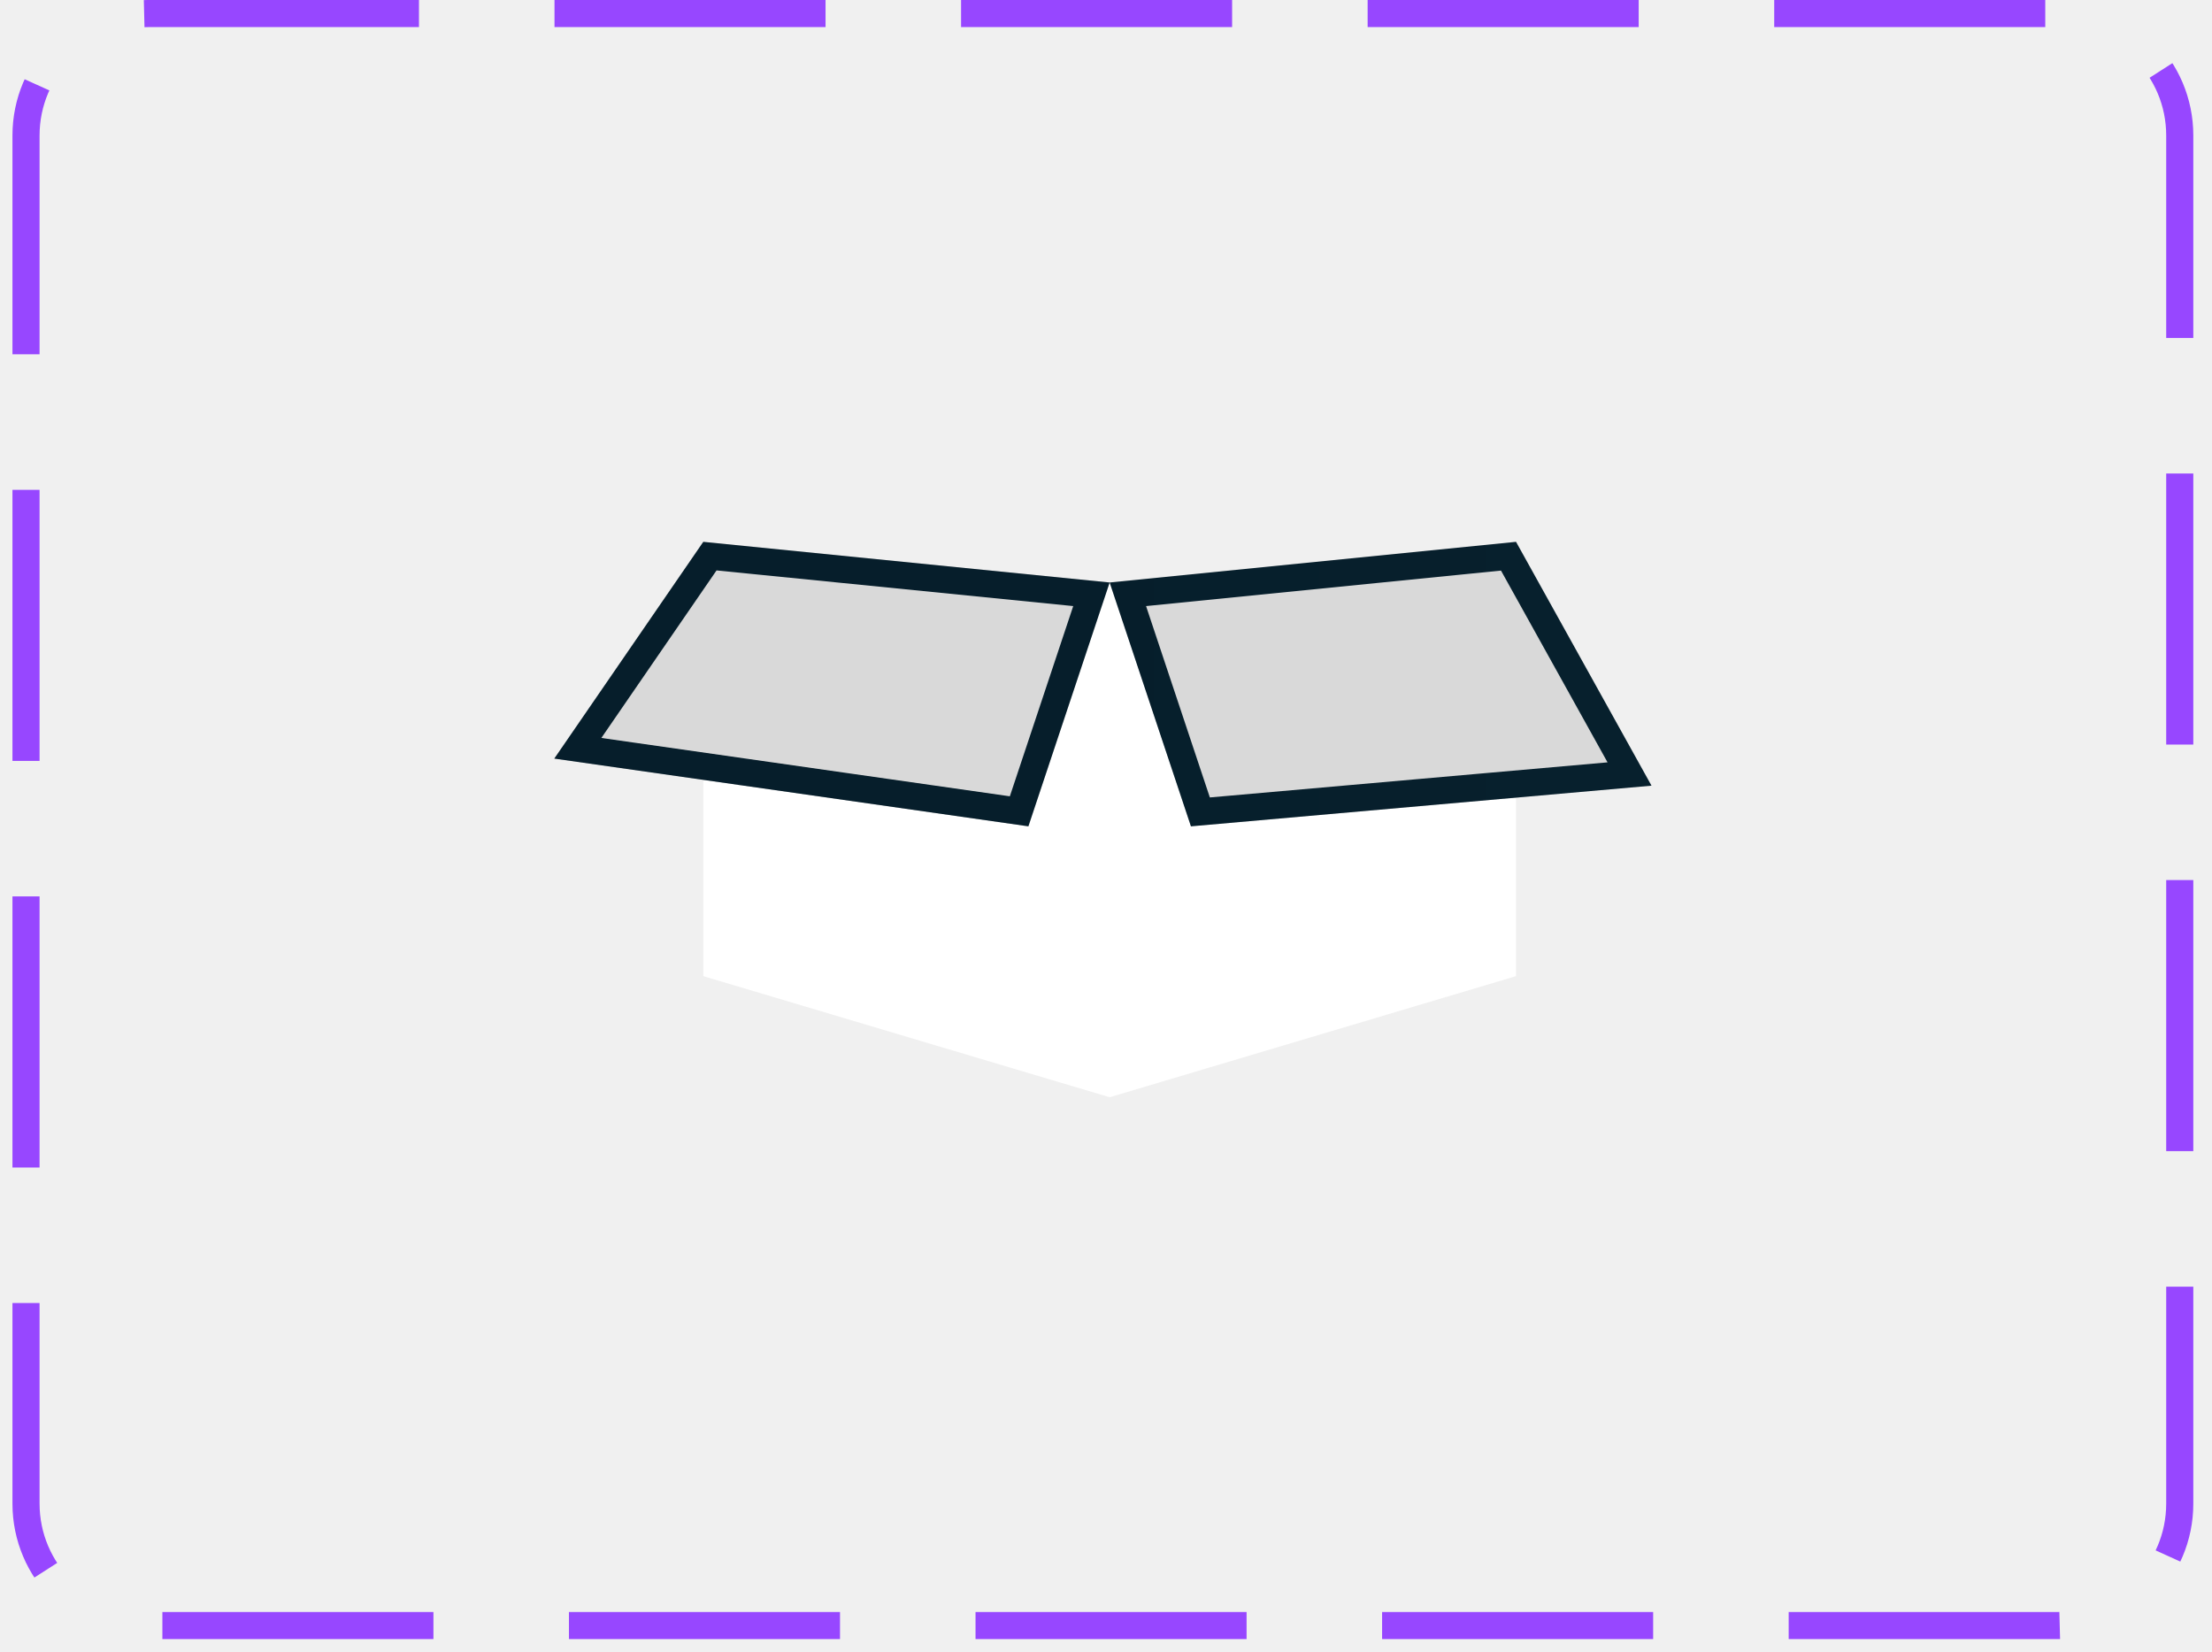
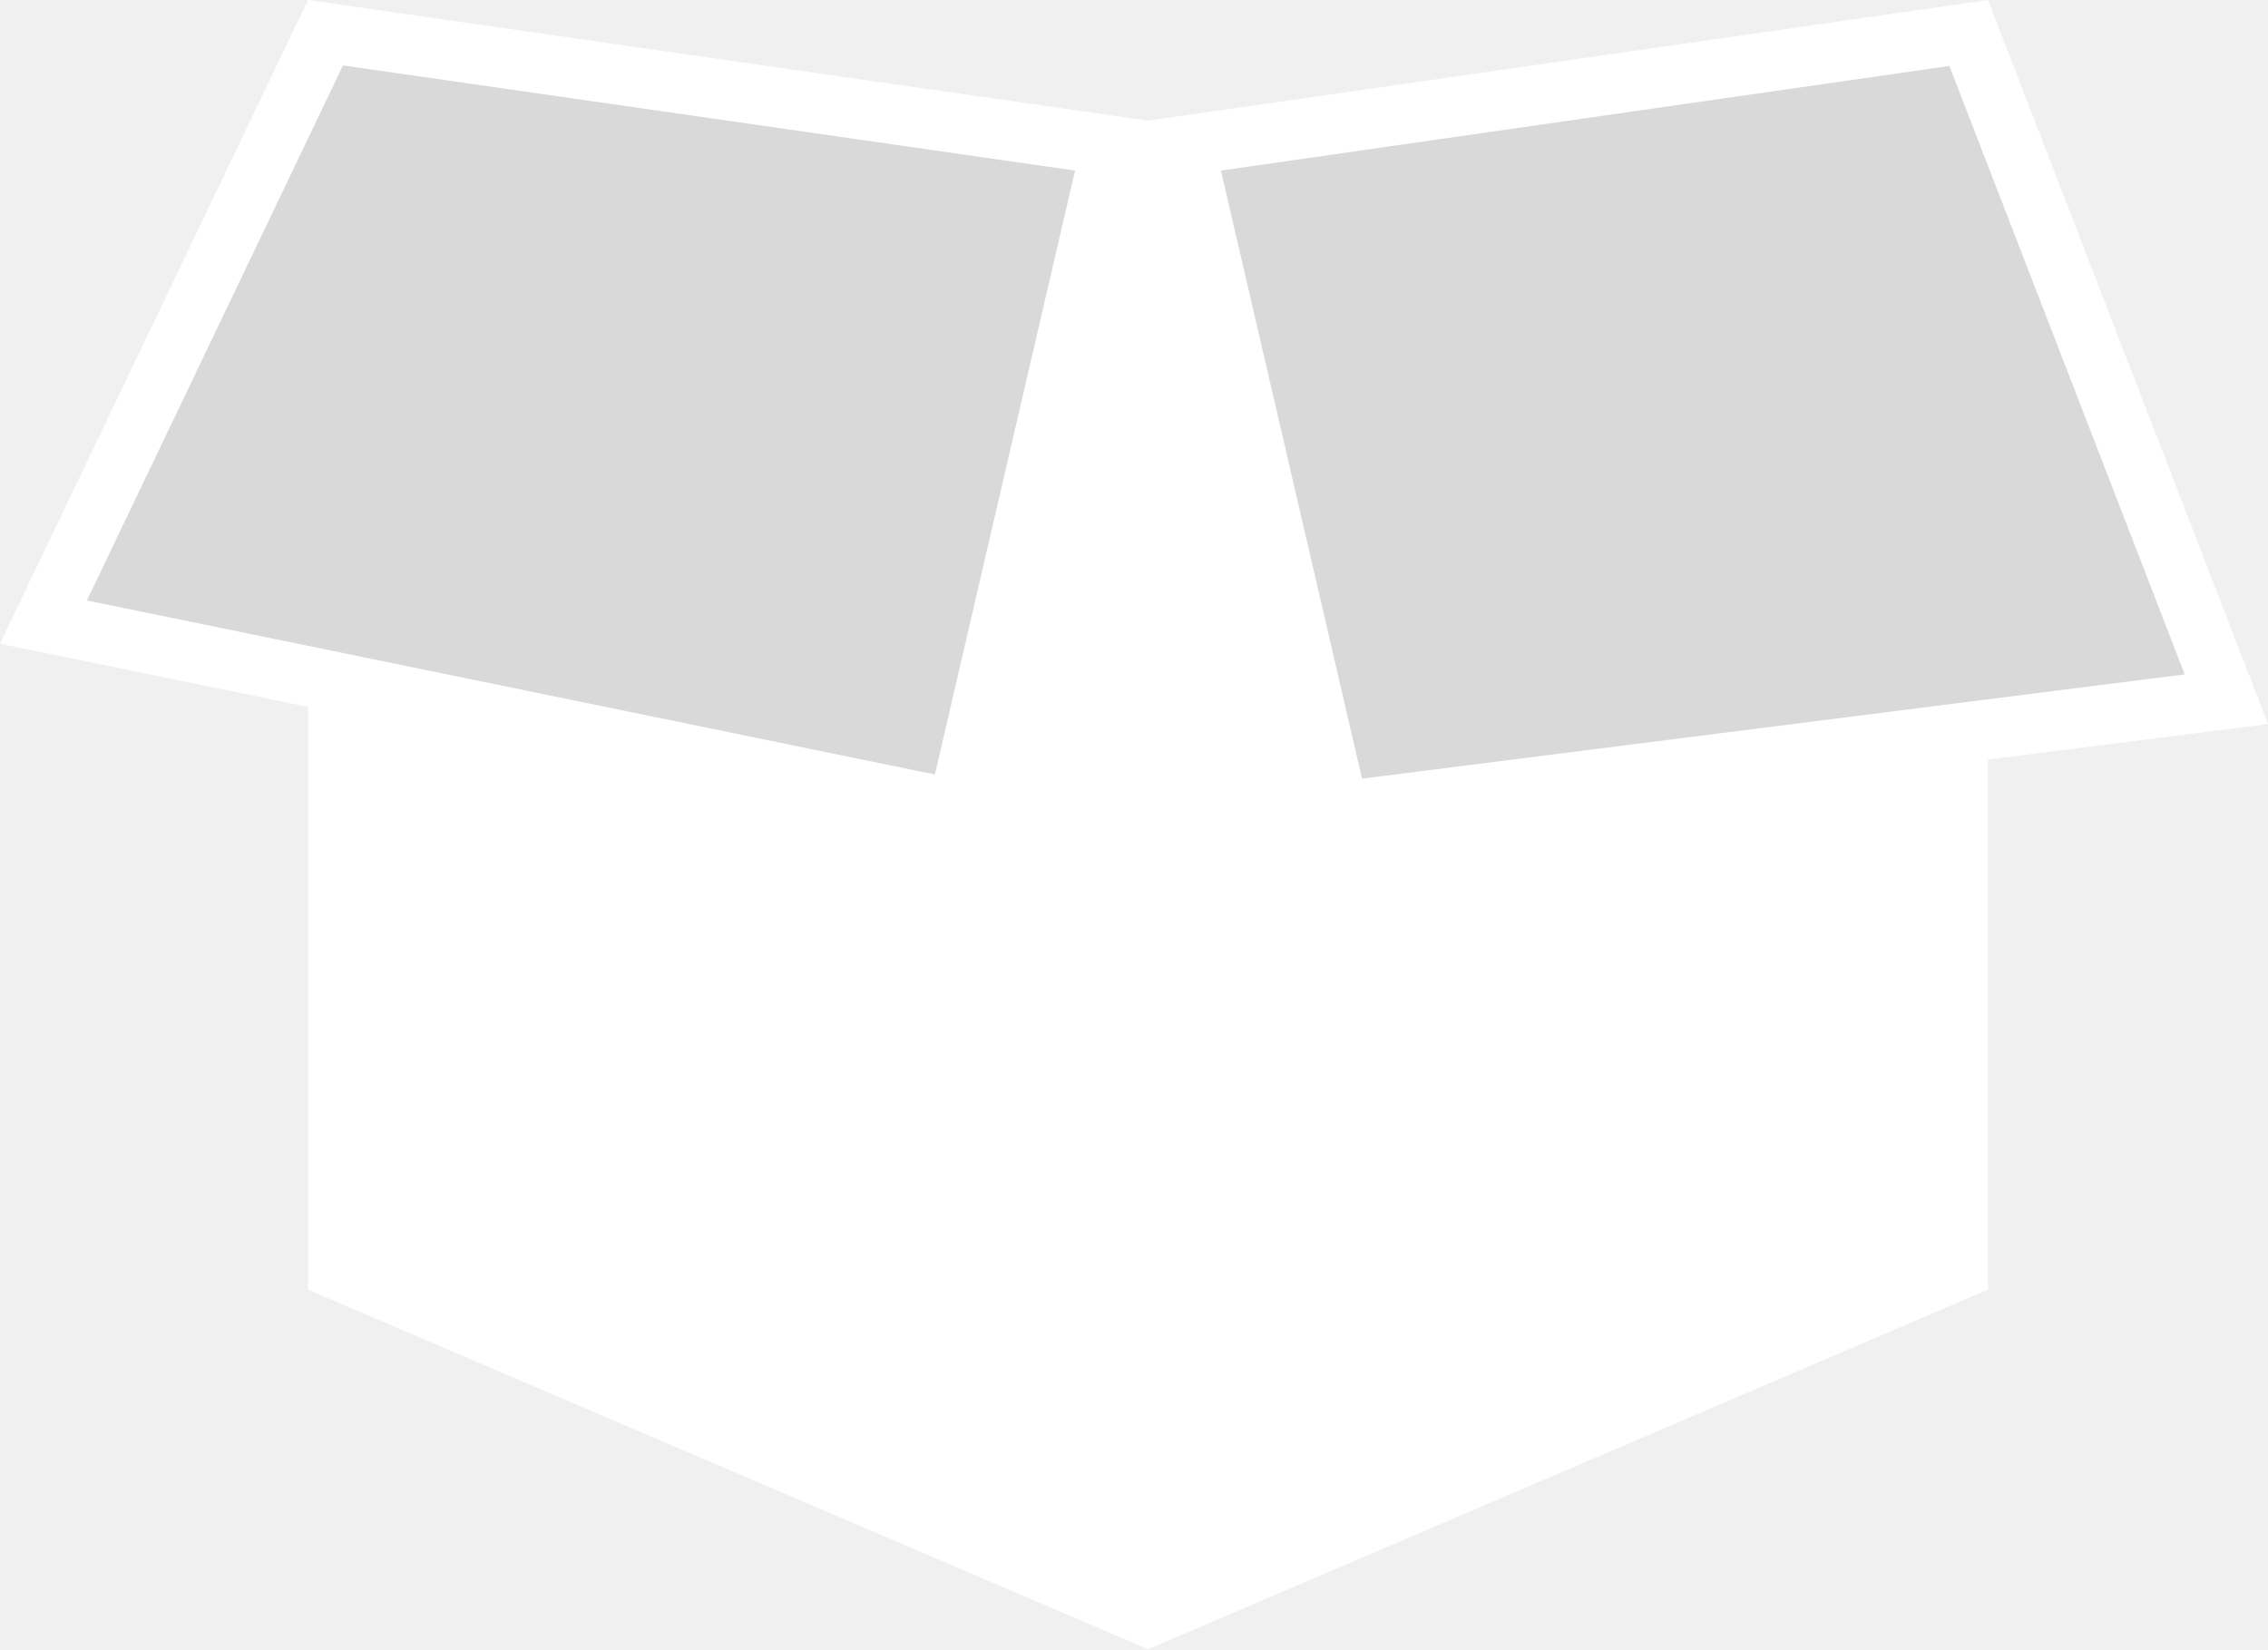
- <svg xmlns="http://www.w3.org/2000/svg" width="71" height="53" viewBox="0 0 71 53" fill="none">
-   <path d="M22.574 21.611L35.617 18.696L48.661 21.611V31.33L35.617 35.217L22.574 31.33V21.611Z" fill="white" />
-   <mask id="path-3-inside-1_512_111" fill="white">
-     <path fill-rule="evenodd" clip-rule="evenodd" d="M48.661 17.391L35.617 18.696L22.574 17.391L17.791 24.348L33.009 26.522L35.617 18.696L38.226 26.522L53.009 25.217L48.661 17.391Z" />
-   </mask>
-   <path fill-rule="evenodd" clip-rule="evenodd" d="M48.661 17.391L35.617 18.696L22.574 17.391L17.791 24.348L33.009 26.522L35.617 18.696L38.226 26.522L53.009 25.217L48.661 17.391Z" fill="#D9D9D9" />
-   <path d="M35.617 18.696L35.531 19.561L35.617 19.57L35.704 19.561L35.617 18.696ZM48.661 17.391L49.421 16.969L49.143 16.469L48.574 16.526L48.661 17.391ZM22.574 17.391L22.66 16.526L22.149 16.475L21.857 16.899L22.574 17.391ZM17.791 24.348L17.075 23.855L16.281 25.01L17.668 25.209L17.791 24.348ZM33.009 26.522L32.886 27.383L33.604 27.485L33.834 26.797L33.009 26.522ZM35.617 18.696L36.442 18.421L35.617 15.946L34.792 18.421L35.617 18.696ZM38.226 26.522L37.401 26.797L37.618 27.448L38.303 27.388L38.226 26.522ZM53.009 25.217L53.085 26.084L54.419 25.966L53.769 24.795L53.009 25.217ZM35.704 19.561L48.747 18.257L48.574 16.526L35.531 17.83L35.704 19.561ZM22.488 18.257L35.531 19.561L35.704 17.83L22.66 16.526L22.488 18.257ZM18.508 24.84L23.291 17.884L21.857 16.899L17.075 23.855L18.508 24.84ZM33.132 25.661L17.914 23.487L17.668 25.209L32.886 27.383L33.132 25.661ZM34.792 18.421L32.184 26.247L33.834 26.797L36.442 18.971L34.792 18.421ZM39.051 26.247L36.442 18.421L34.792 18.971L37.401 26.797L39.051 26.247ZM52.932 24.351L38.15 25.655L38.303 27.388L53.085 26.084L52.932 24.351ZM47.901 17.814L52.249 25.64L53.769 24.795L49.421 16.969L47.901 17.814Z" fill="url(#paint0_linear_512_111)" mask="url(#path-3-inside-1_512_111)" />
-   <rect x="0.835" y="0.435" width="69.13" height="51.739" rx="3.913" stroke="#9747FF" stroke-width="0.87" stroke-dasharray="8.7 4.35" />
-   <defs>
-     <linearGradient id="paint0_linear_512_111" x1="31.704" y1="24.348" x2="53.009" y2="24.348" gradientUnits="userSpaceOnUse">
-       <stop stop-color="#061E2B" />
-       <stop offset="1" stop-color="#07202D" />
-     </linearGradient>
-   </defs>
+ <svg xmlns="http://www.w3.org/2000/svg" width="33" height="24" viewBox="0 0 33 24" fill="none">
+   <path d="M4.481 5.681L16.704 1.756L28.926 5.681V18.766L16.704 24L4.481 18.766V5.681Z" fill="white" />
+   <path d="M0.632 9.052L4.736 0.476L16.173 2.119L13.931 11.782L0.632 9.052Z" fill="#D9D9D9" stroke="white" stroke-width="0.87" />
+   <path d="M19.483 11.812L17.234 2.119L28.645 0.48L32.394 10.175L19.483 11.812Z" fill="#D9D9D9" stroke="white" stroke-width="0.87" />
</svg>
